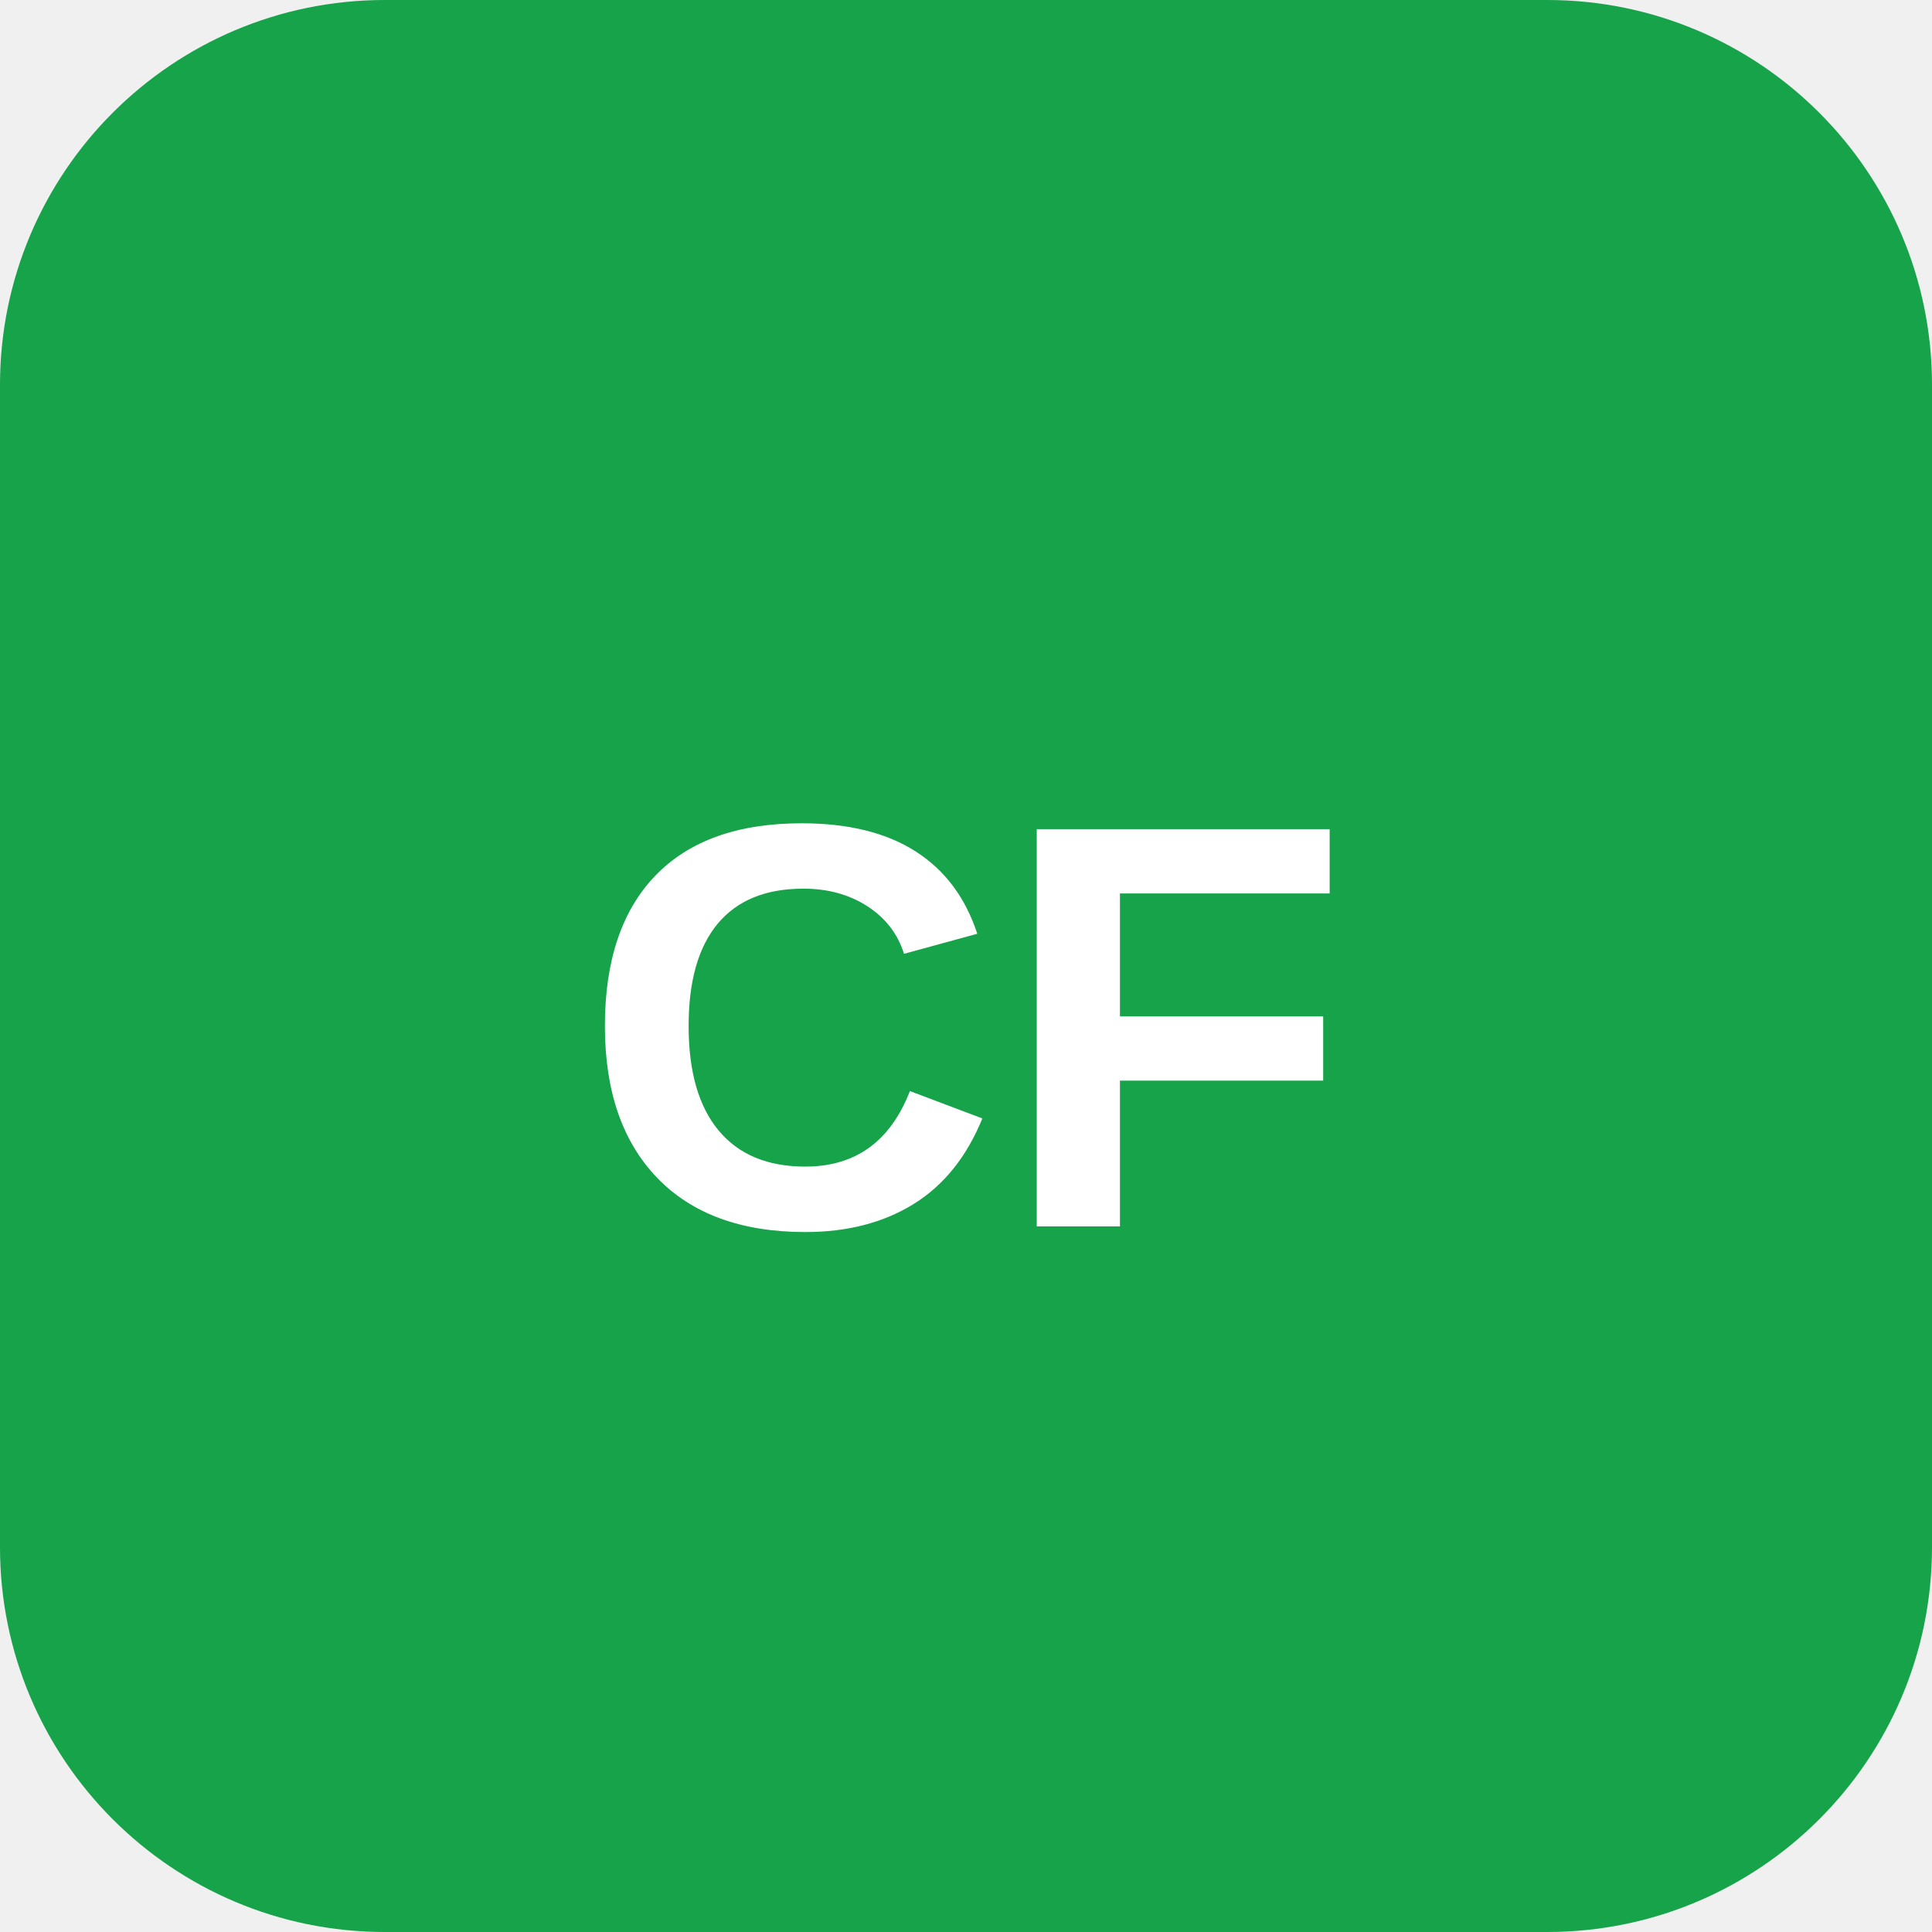
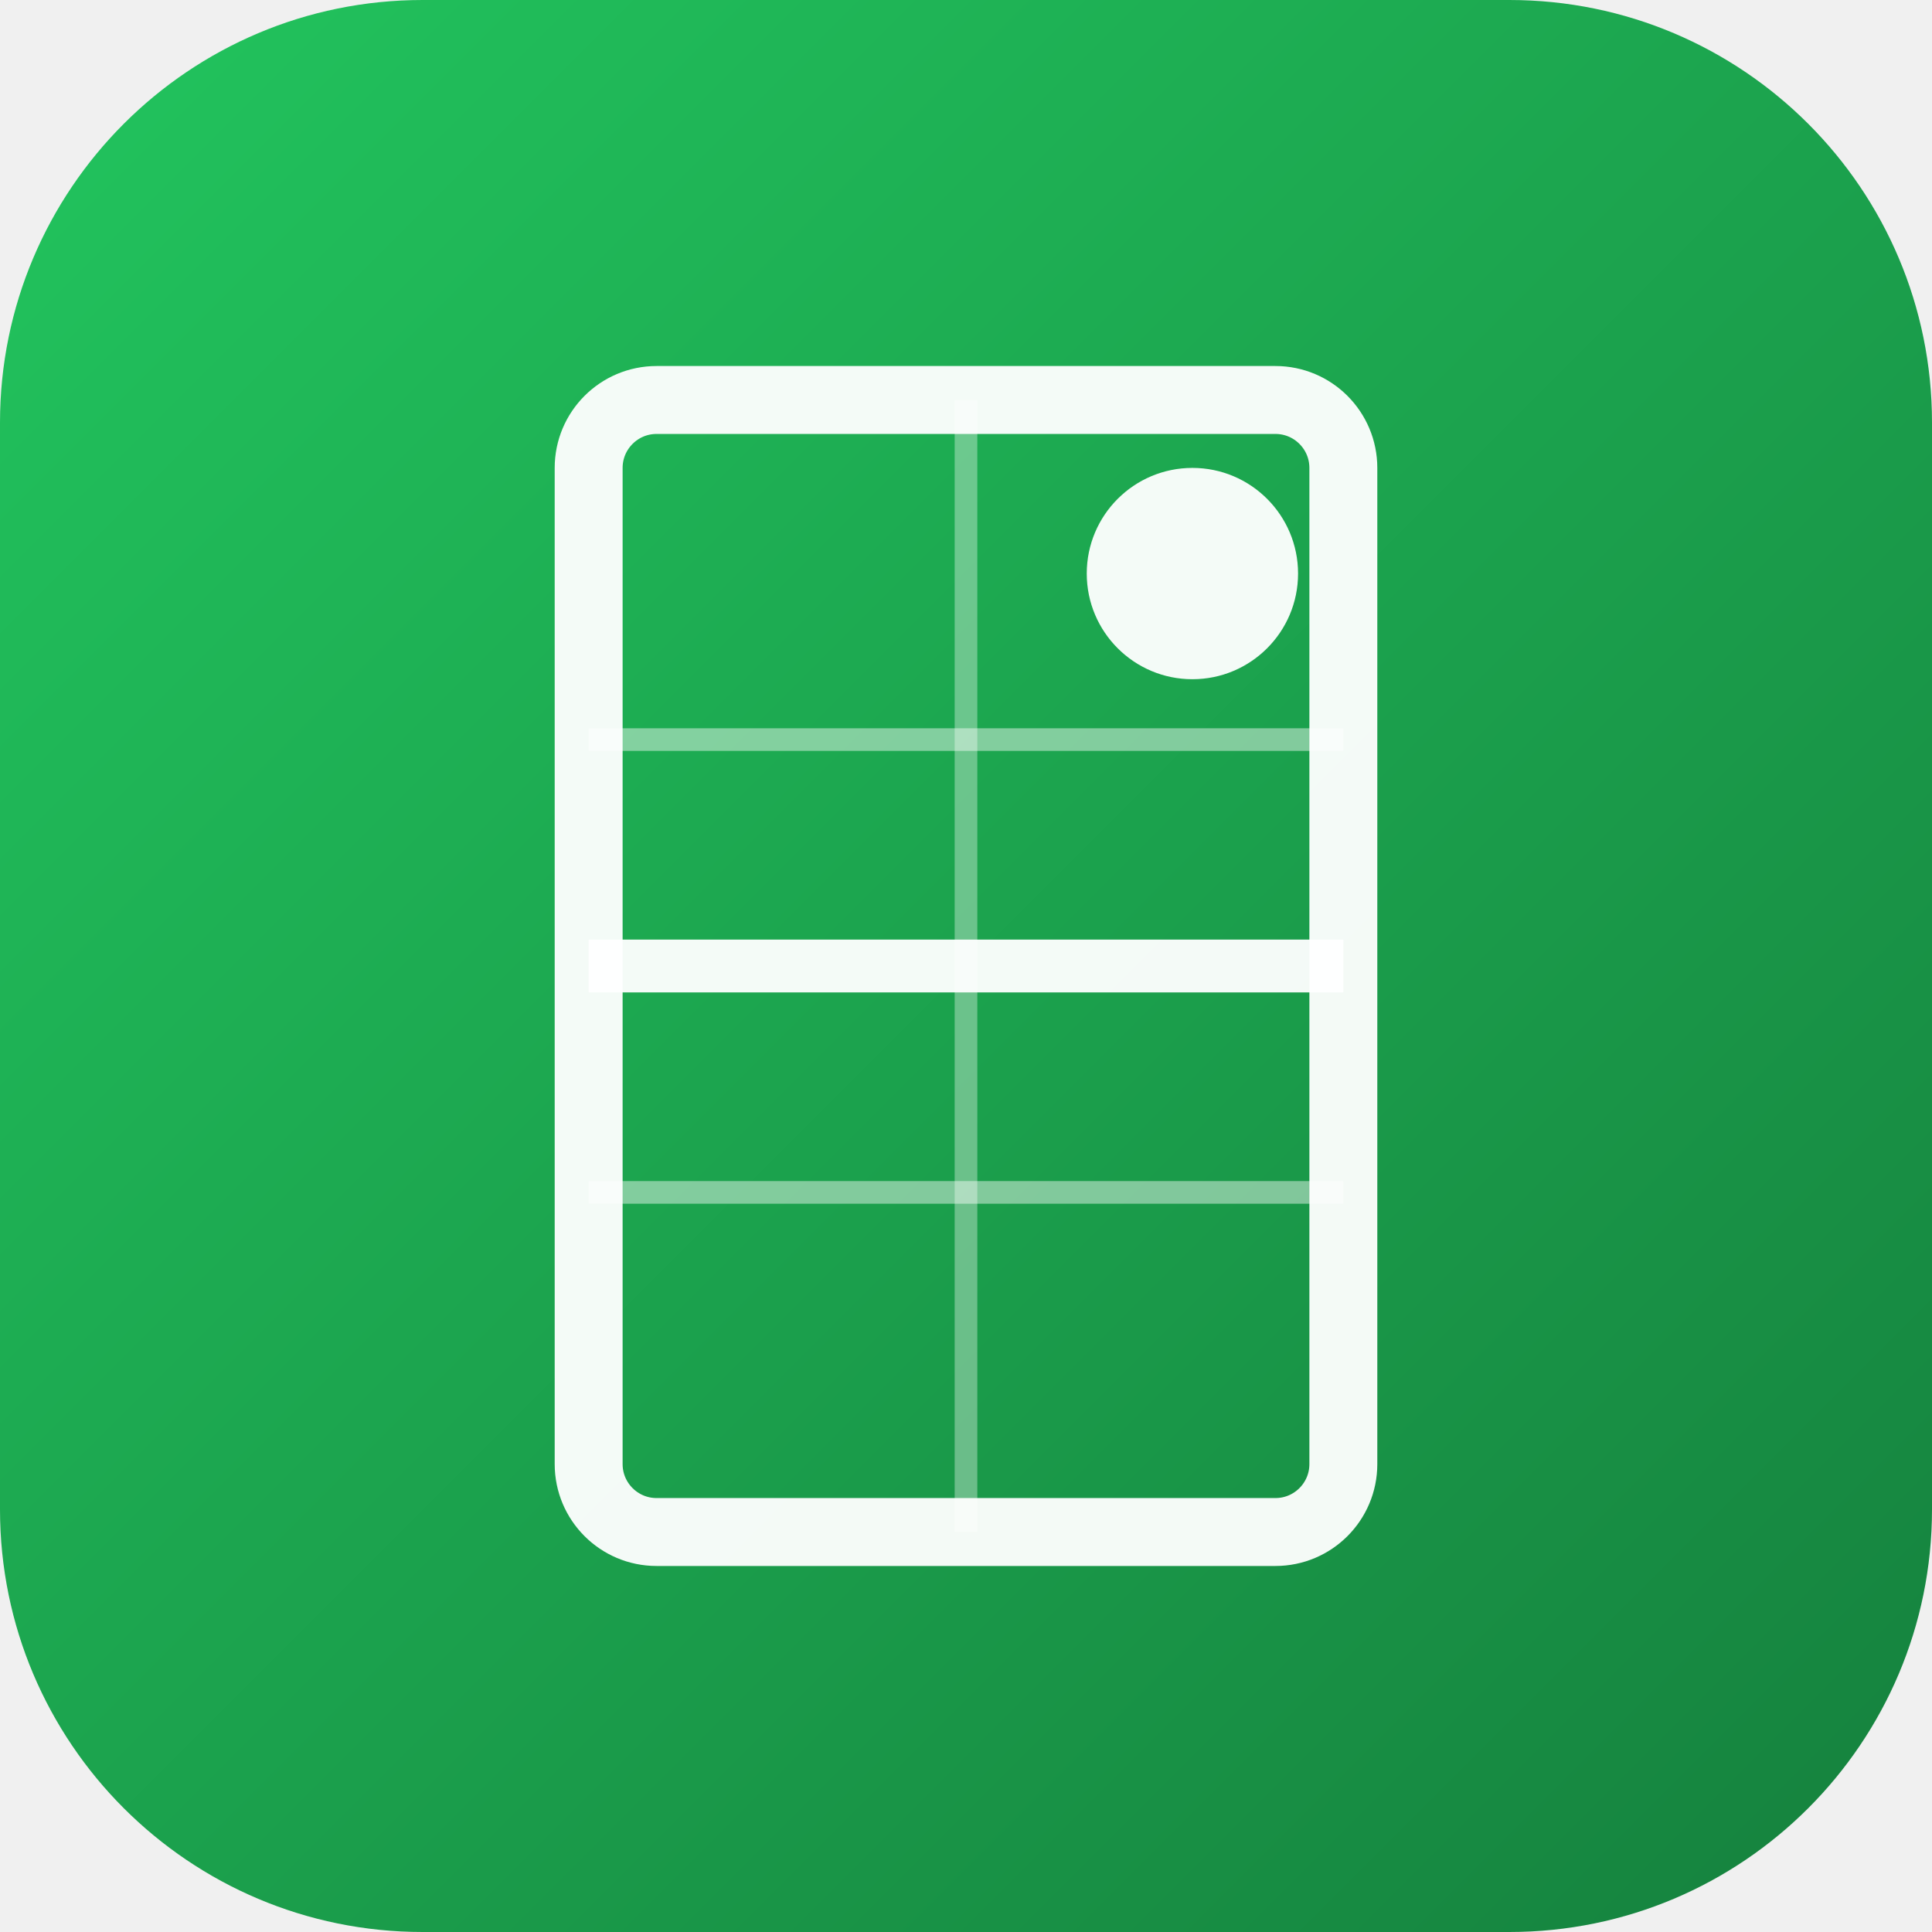
- <svg xmlns="http://www.w3.org/2000/svg" width="512" height="512">
-   <rect width="512" height="512" rx="102" fill="#16a34a" />
-   <text x="50%" y="55%" font-family="Arial,sans-serif" font-weight="bold" font-size="153" fill="white" text-anchor="middle" dominant-baseline="middle">CF</text>
+ <svg xmlns="http://www.w3.org/2000/svg" width="512" height="512" viewBox="0 0 512 512">
+   <defs>
+     <linearGradient id="bg" x1="0" y1="0" x2="1" y2="1">
+       <stop offset="0%" stop-color="#22c55e" />
+       <stop offset="100%" stop-color="#15803d" />
+     </linearGradient>
+   </defs>
+   <rect width="512" height="512" rx="112" fill="url(#bg)" />
+   <rect x="156" y="106" width="200" height="300" rx="18" fill="none" stroke="white" stroke-width="18" opacity="0.95" />
+   <line x1="156" y1="256" x2="356" y2="256" stroke="white" stroke-width="14" opacity="0.95" />
+   <line x1="256" y1="106" x2="256" y2="256" stroke="white" stroke-width="6" opacity="0.35" />
+   <line x1="256" y1="256" x2="256" y2="406" stroke="white" stroke-width="6" opacity="0.35" />
+   <line x1="156" y1="196" x2="356" y2="196" stroke="white" stroke-width="6" opacity="0.45" />
+   <line x1="156" y1="316" x2="356" y2="316" stroke="white" stroke-width="6" opacity="0.45" />
+   <circle cx="316" cy="152" r="28" fill="white" opacity="0.95" />
</svg>
